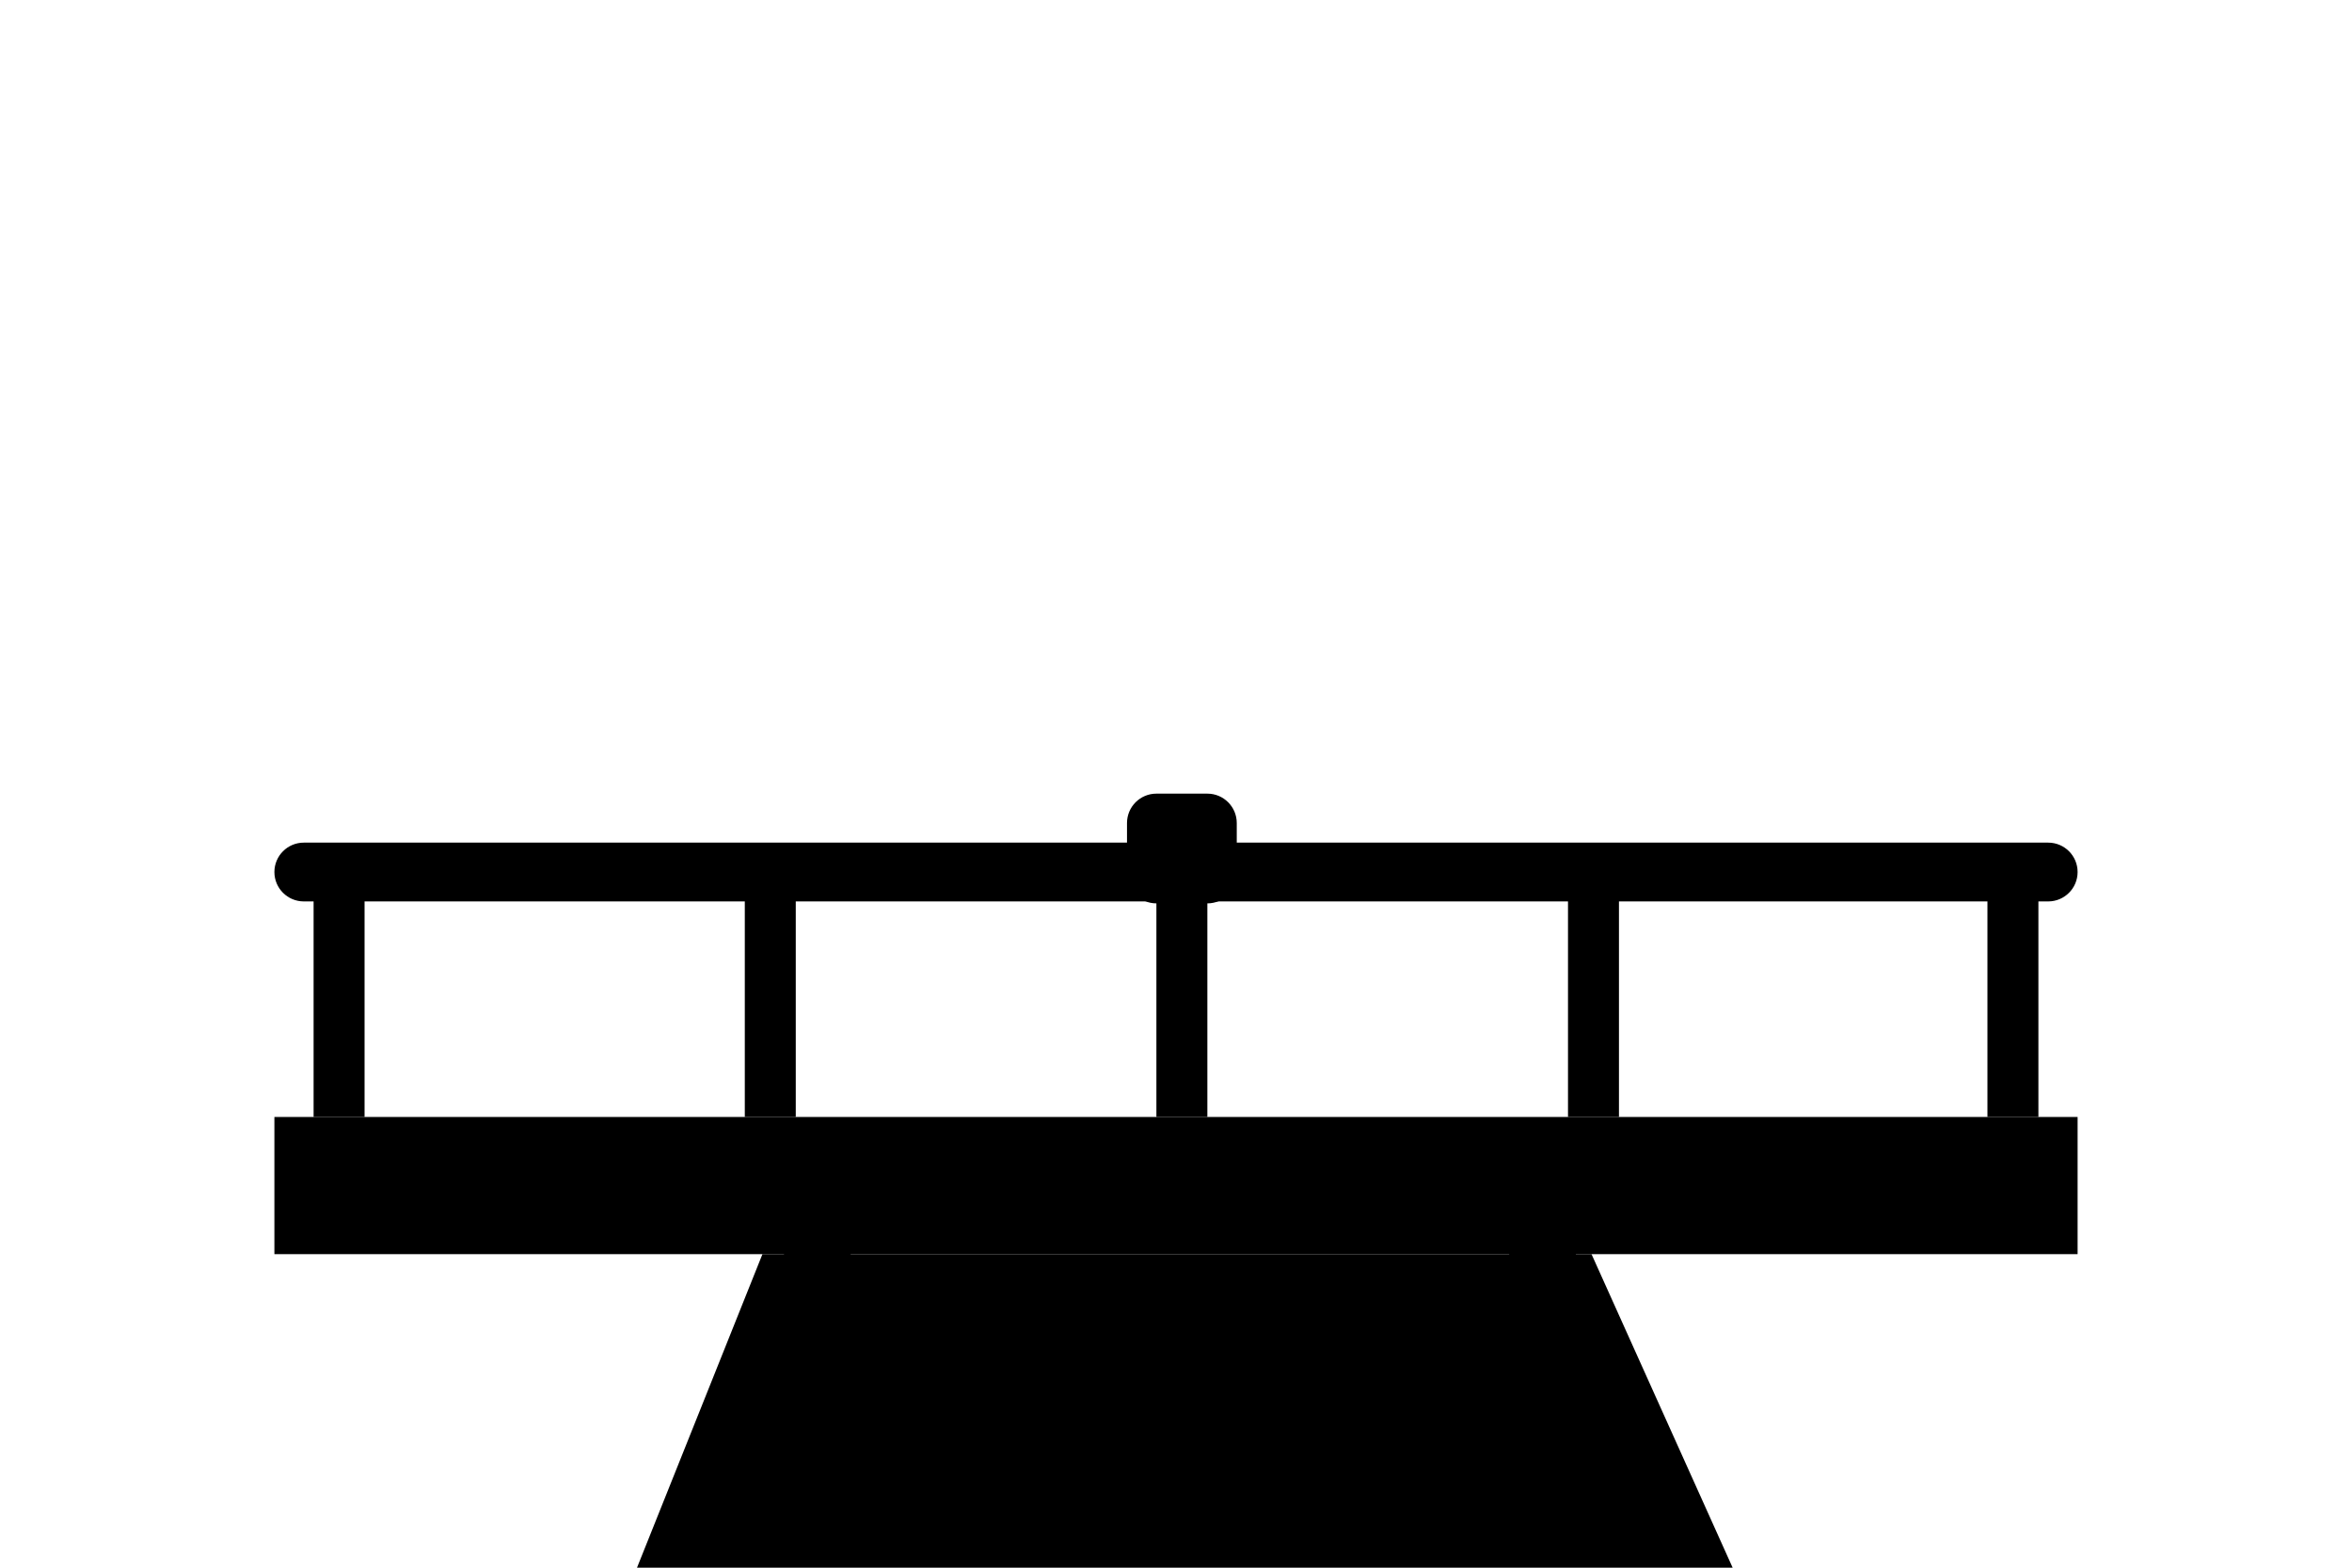
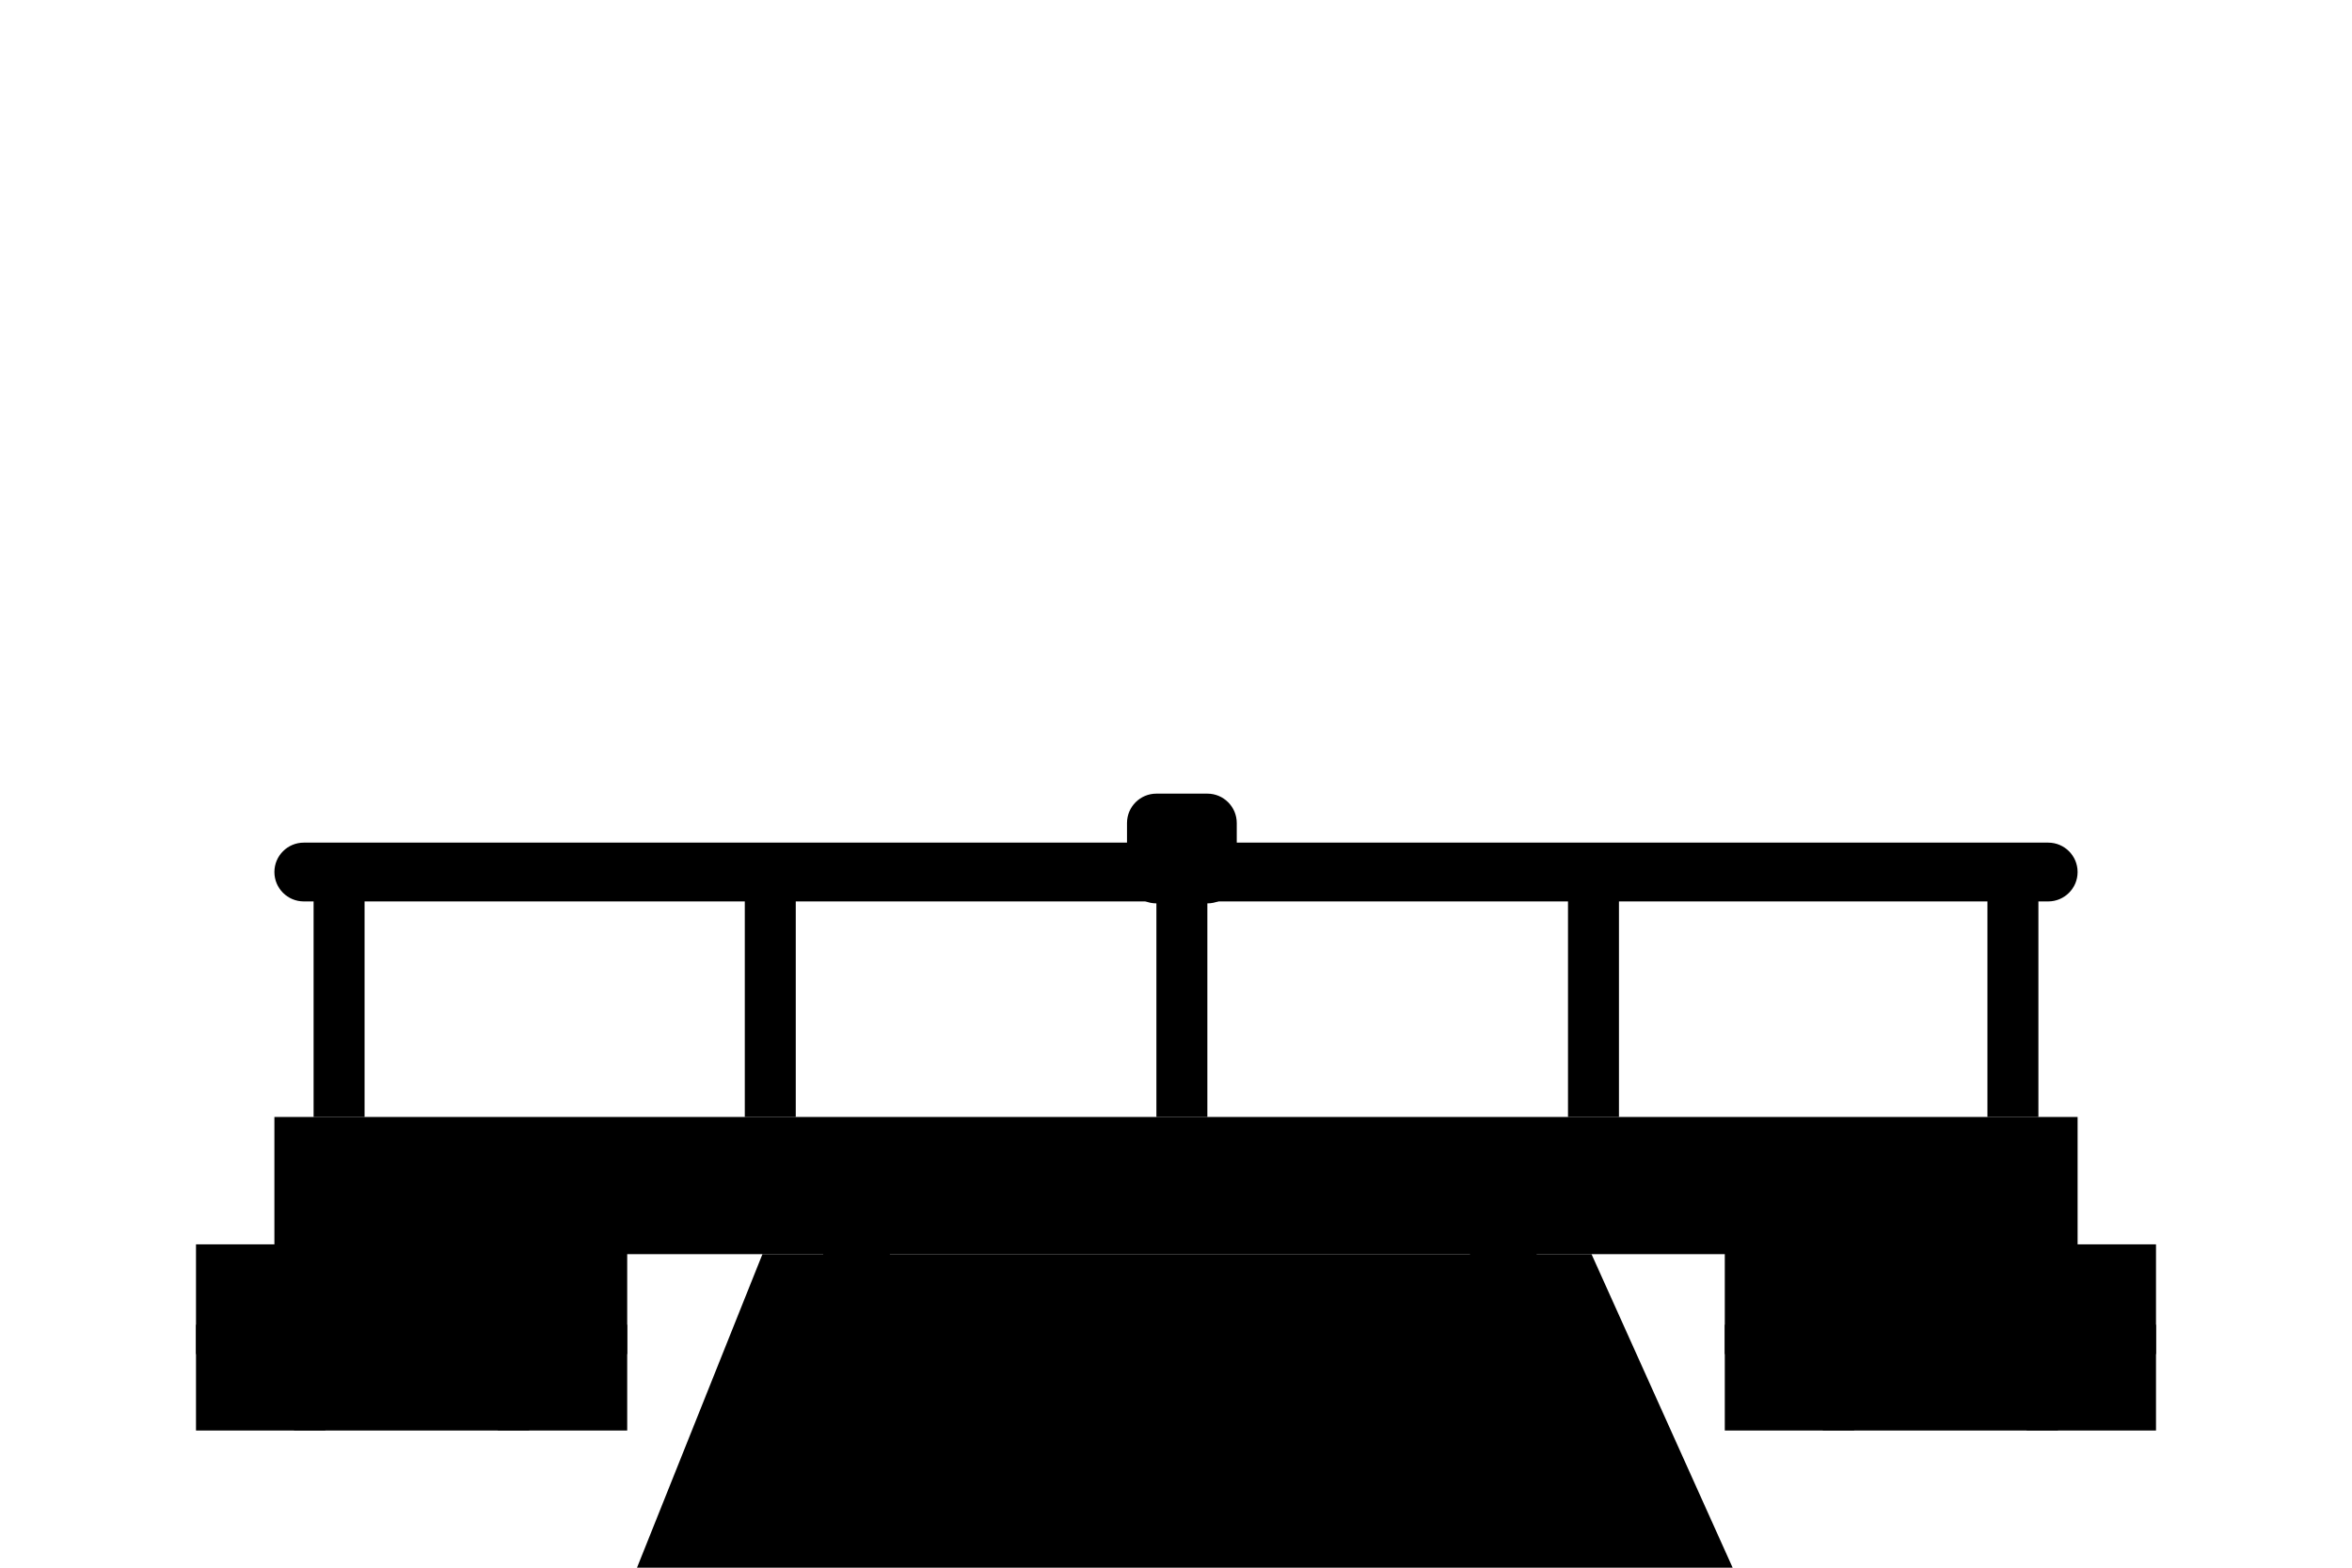
<svg xmlns="http://www.w3.org/2000/svg" viewBox="0 0 120 80">
  <polygon class="tint-strong" points="38.9,64 81.2,64 88.4,80 32.5,80" />
-   <rect class="fg" x="40" y="62" width="3.4" height="16" />
-   <rect class="fg" x="77" y="62" width="3.4" height="16" />
-   <rect class="fg" x="40" y="69" width="40" height="2.4" />
+   <rect class="fg" x="10" y="63.5" width="22" height="9.5" />
+   <rect class="bg" x="12" y="65.5" width="18" height="5.5" />
+   <rect class="fg" x="10" y="67.6" width="22" height="1.5" />
+   <rect class="fg" x="20.2" y="63.5" width="1.6" height="4.5" />
+   <rect class="fg" x="15" y="68.5" width="1.6" height="4.5" />
+   <rect class="fg" x="25.4" y="68.5" width="1.6" height="4.5" />
+   <rect class="fg" x="88" y="63.5" width="22" height="9.5" />
+   <rect class="bg" x="90" y="65.5" width="18" height="5.5" />
+   <rect class="fg" x="88" y="67.6" width="22" height="1.5" />
+   <rect class="fg" x="98.2" y="63.5" width="1.6" height="4.5" />
+   <rect class="fg" x="93" y="68.5" width="1.6" height="4.5" />
+   <rect class="fg" x="103.4" y="68.5" width="1.6" height="4.5" />
+   <rect class="fg" x="42" y="62" width="3.4" height="16" />
+   <rect class="fg" x="75" y="62" width="3.4" height="16" />
+   <rect class="fg" x="42" y="69" width="36.4" height="2.4" />
  <rect class="fg" x="14" y="57" width="92" height="7" />
  <rect class="bg" x="16" y="59" width="88" height="3" />
  <rect class="fg" x="16" y="44" width="2.6" height="13" />
  <rect class="fg" x="38" y="44" width="2.6" height="13" />
  <rect class="fg" x="59" y="44" width="2.6" height="13" />
  <rect class="fg" x="80" y="44" width="2.6" height="13" />
  <rect class="fg" x="101.4" y="44" width="2.6" height="13" />
  <rect class="fg" x="14" y="43" width="92" height="3" rx="1.5" />
  <rect class="accent" x="57.5" y="40.5" width="5.6" height="5.6" rx="1.5" />
</svg>
